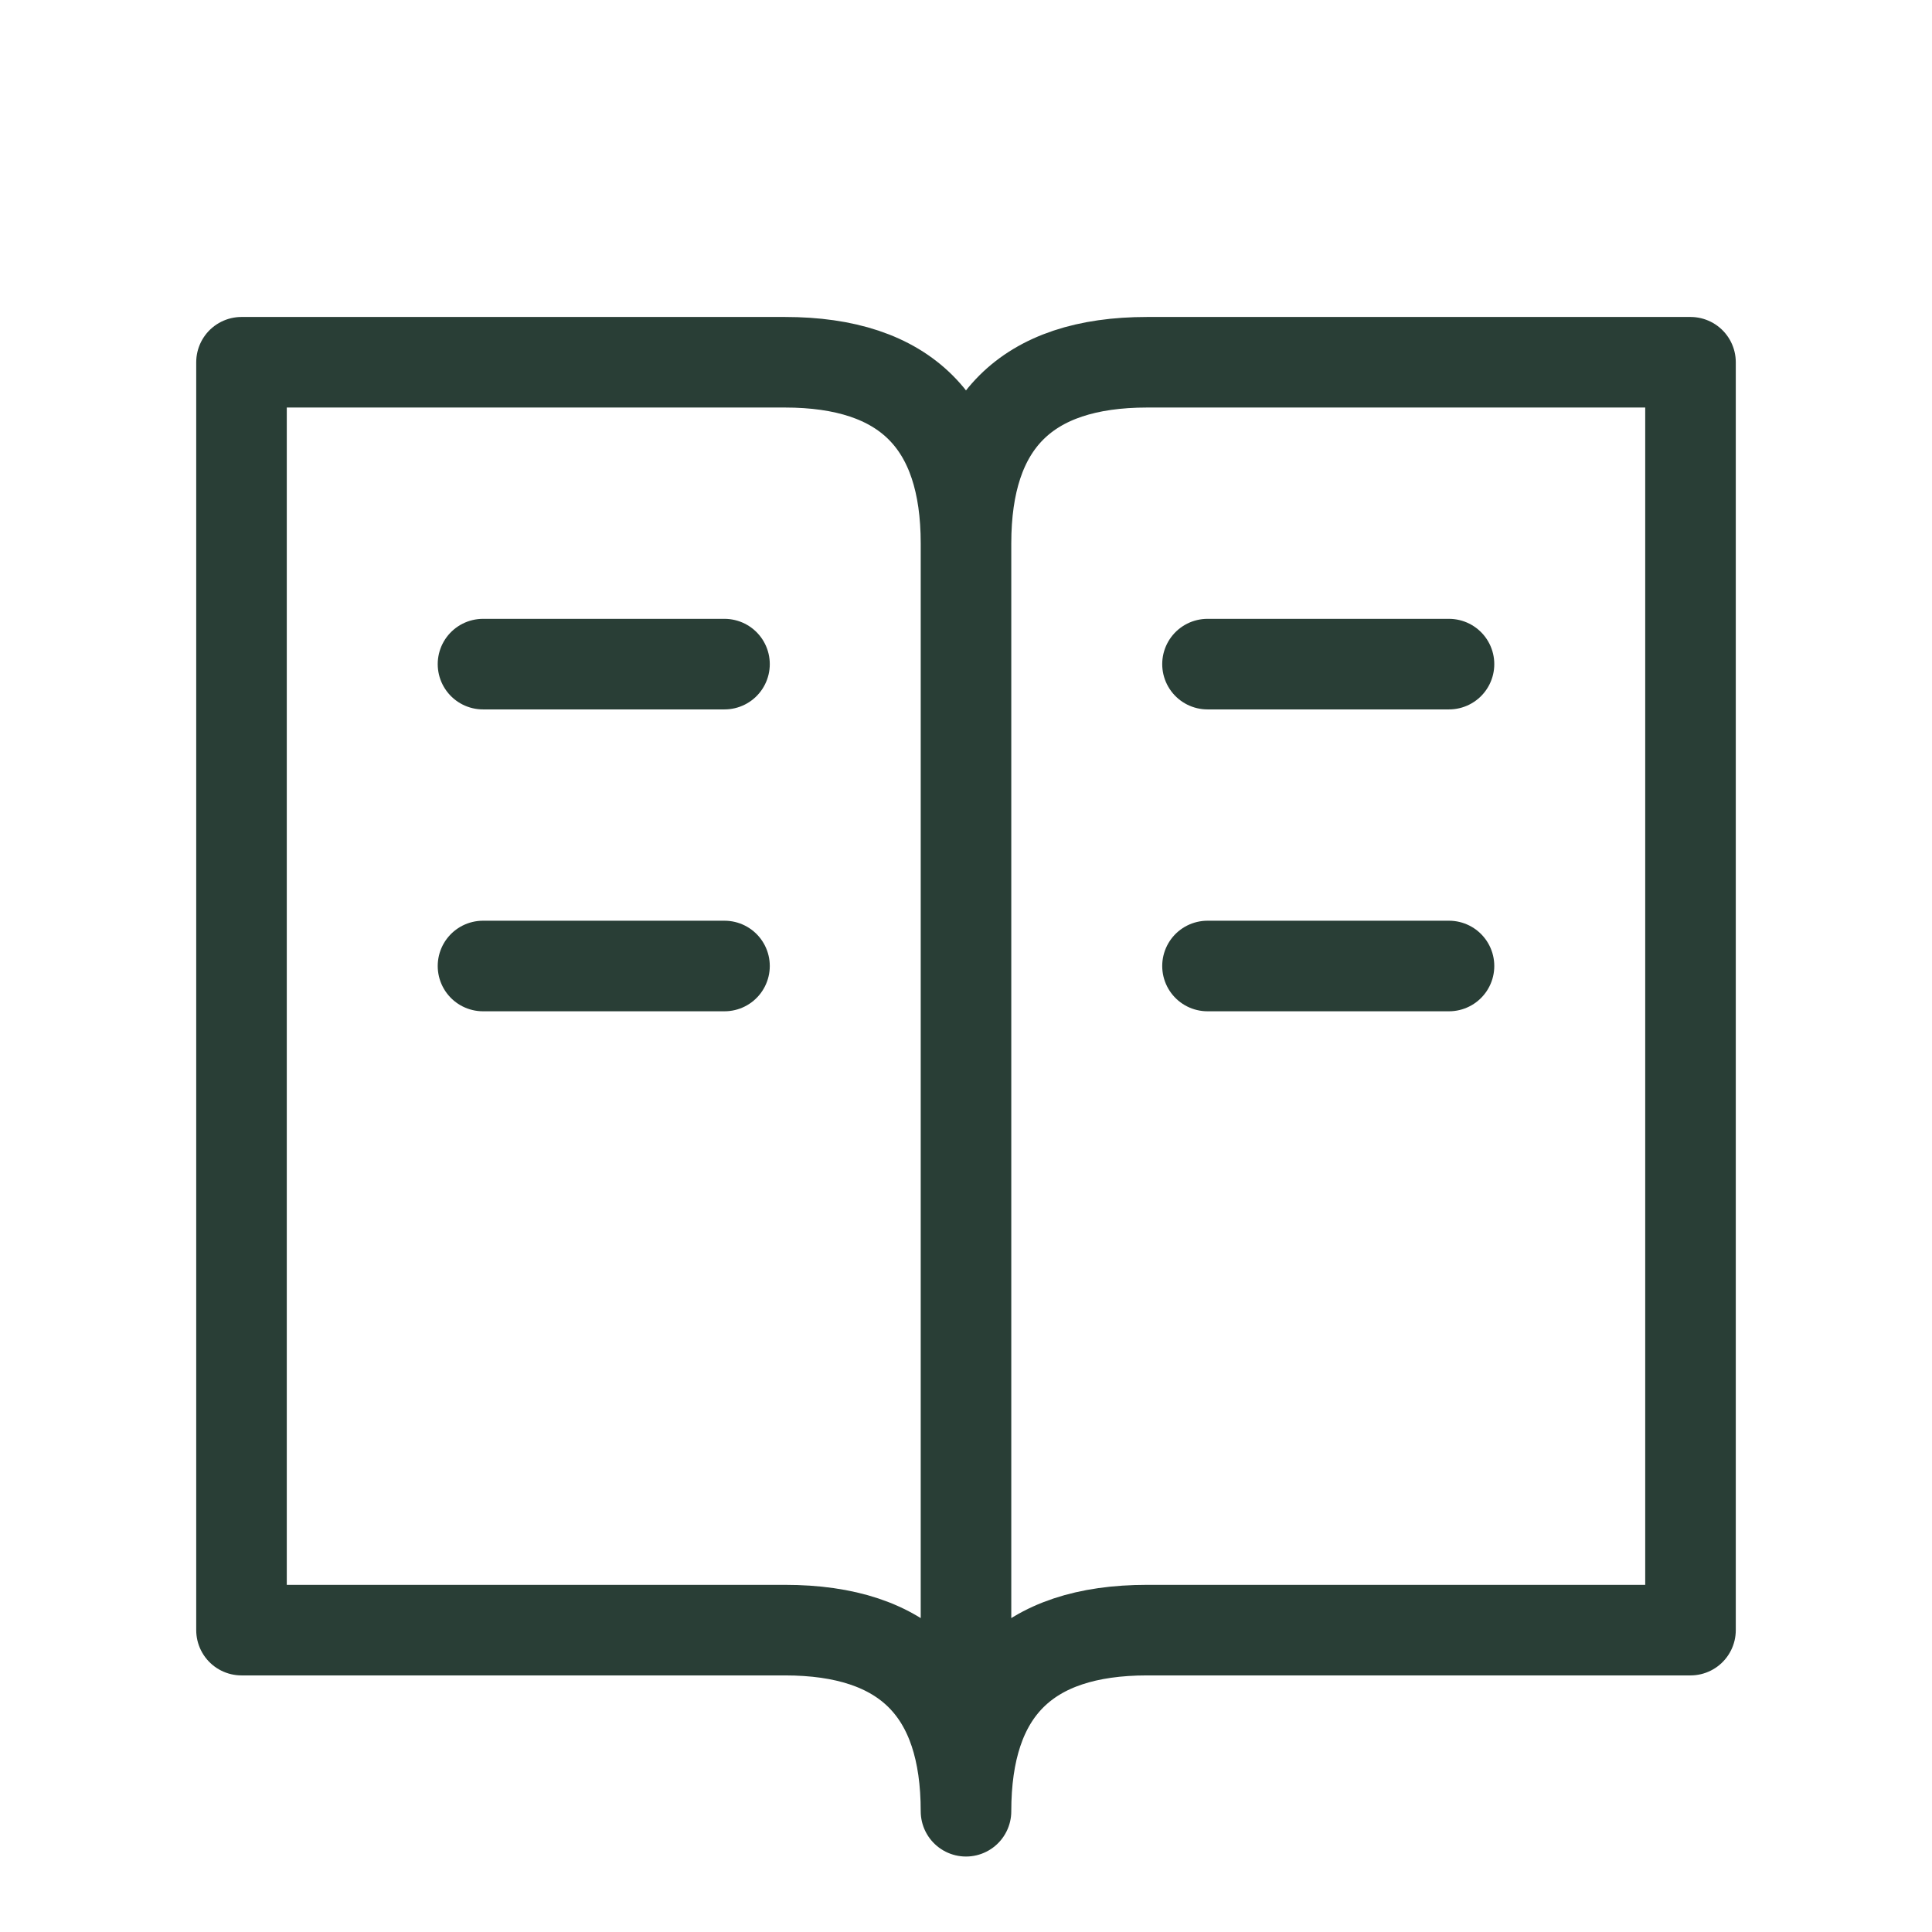
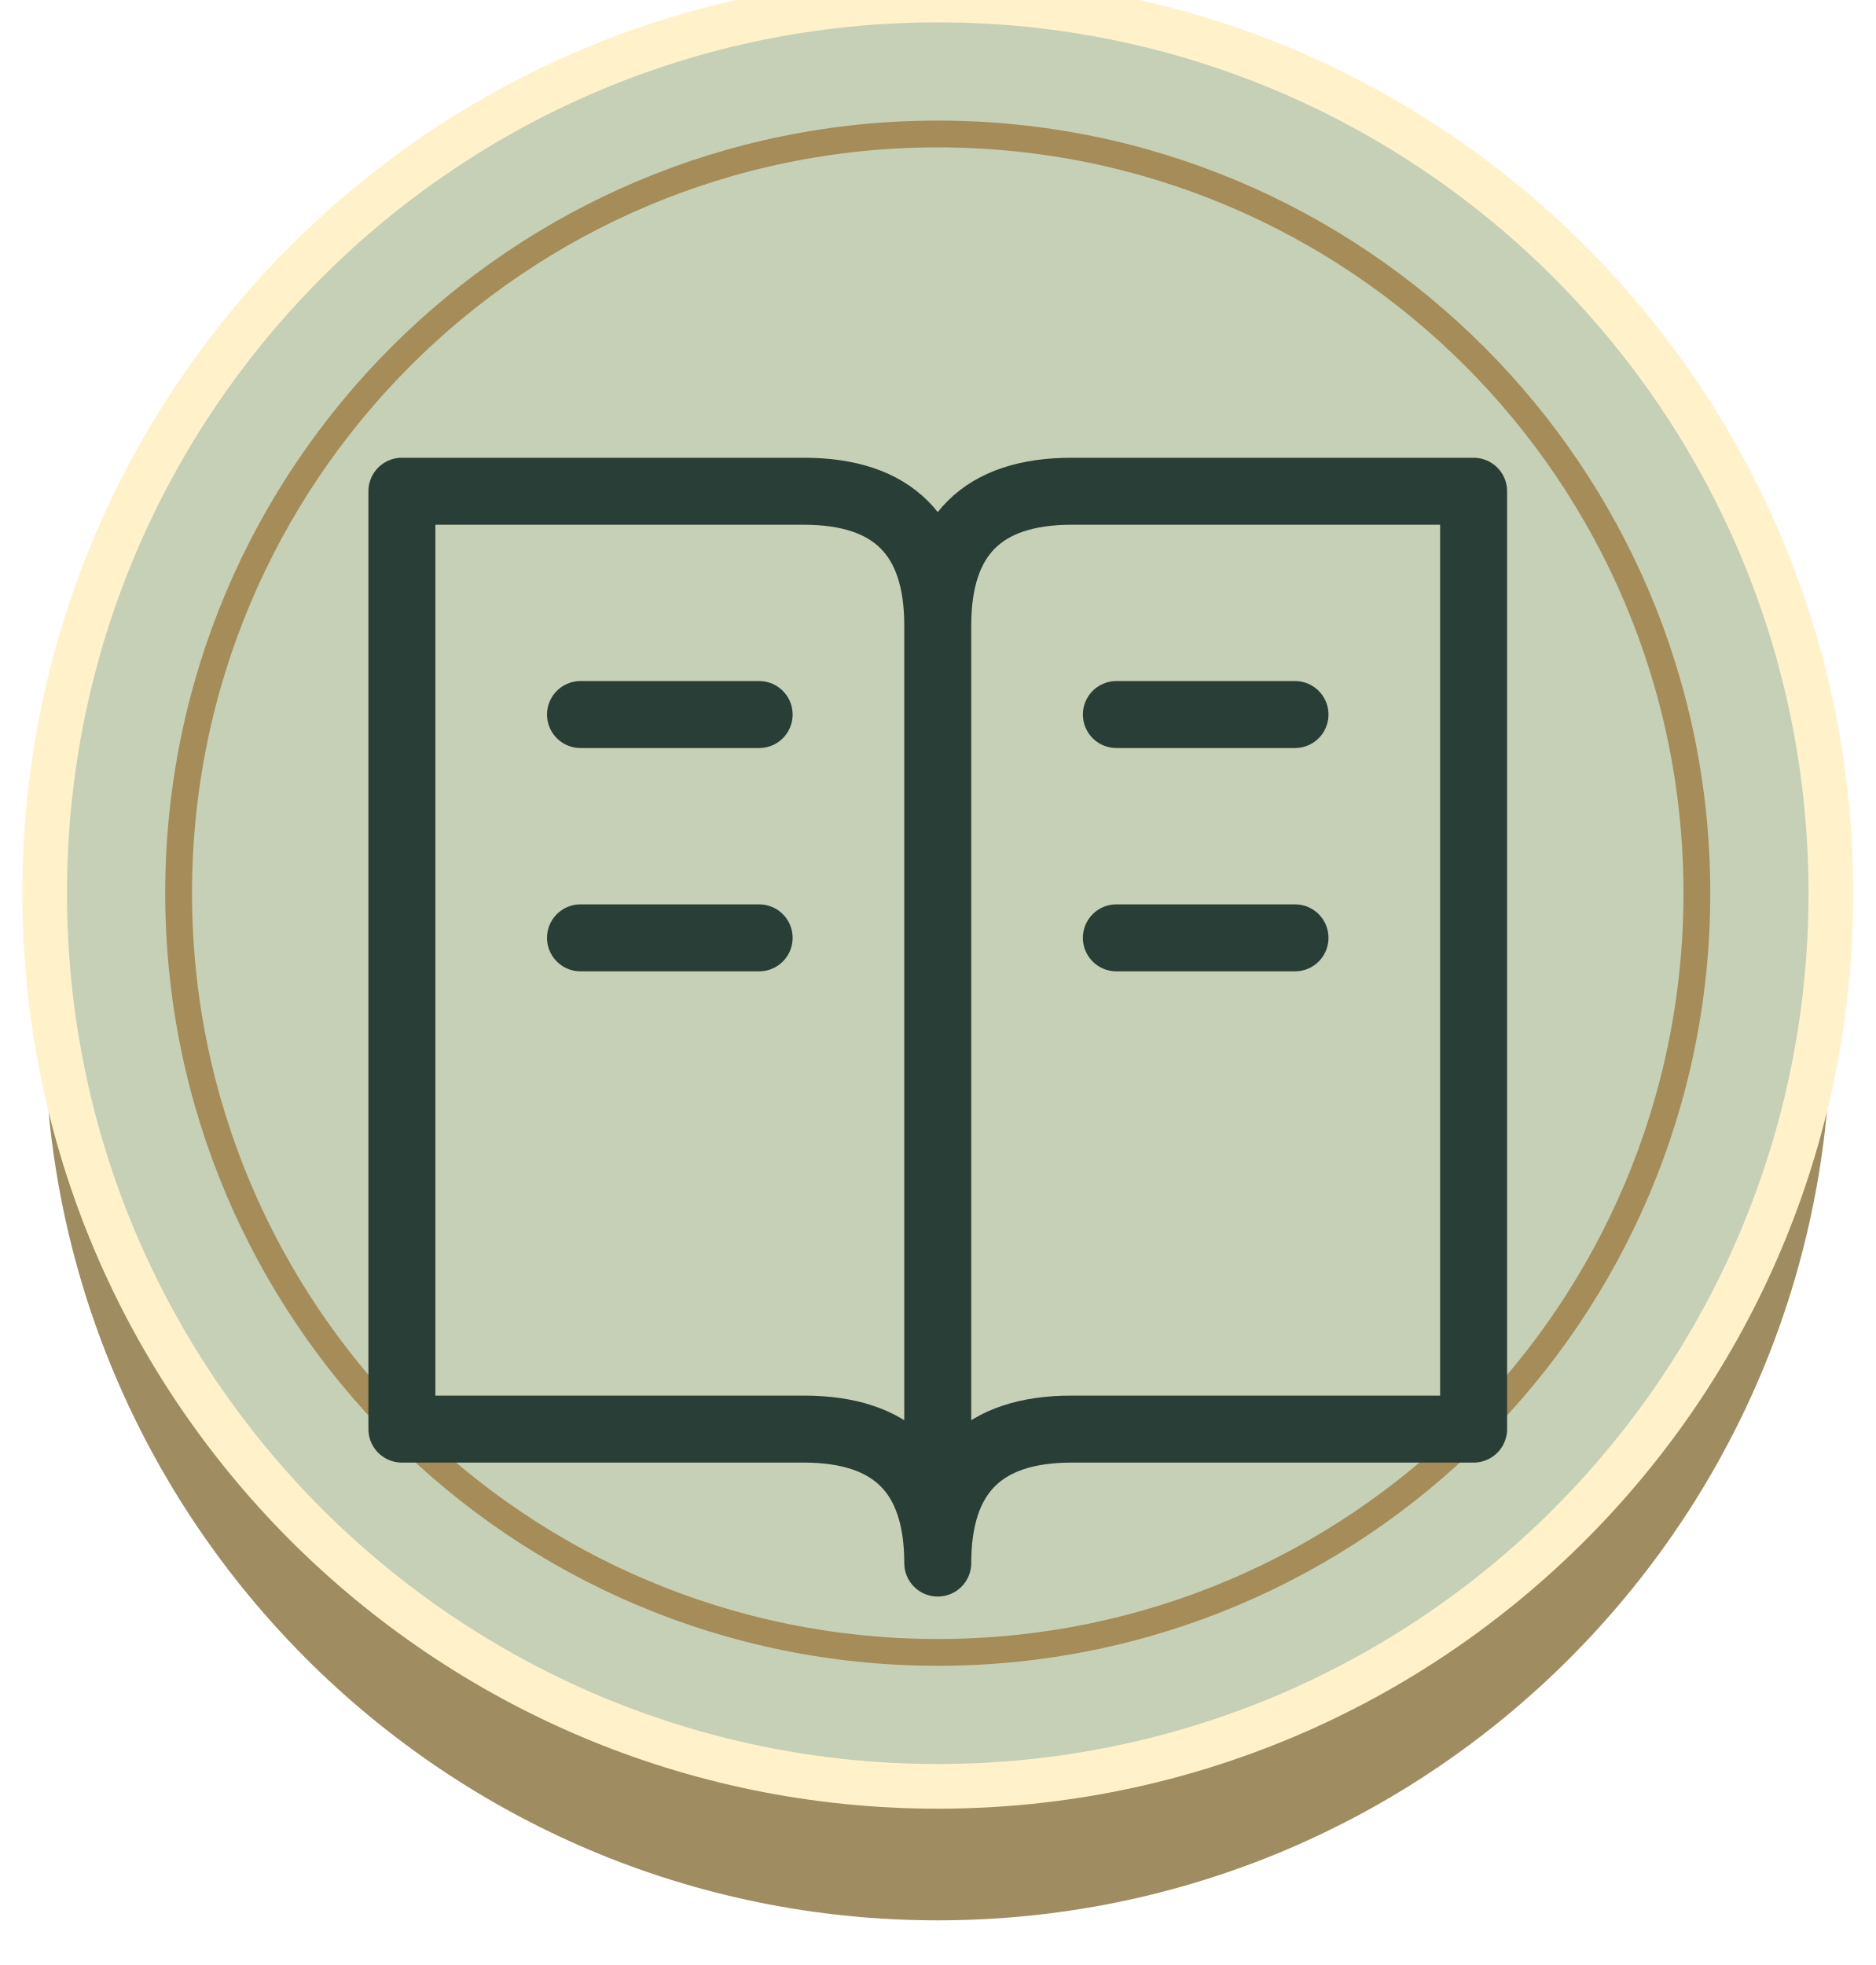
- <svg xmlns="http://www.w3.org/2000/svg" viewBox="0 0 32 32">
+ <svg xmlns="http://www.w3.org/2000/svg" viewBox="-5 -5 42 44">
+   <circle cx="16" cy="18" r="20" fill="#a08c61" />
+   <circle cx="16" cy="15" r="20" fill="#c6d0b7" stroke="#fff2cb" />
+   <circle cx="16" cy="15" r="17" fill="none" stroke="#a58c58" stroke-width=".6" />
  <g fill="none" stroke="#293e36" stroke-width="1.5" stroke-linecap="round" stroke-linejoin="round">
    <path d="M4 6h9q3 0 3 3 0-3 3-3h9v21h-9q-3 0-3 3 0-3-3-3H4zM16 9v18M8 11h4m-4 5h4m8-5h4m-4 5h4" />
  </g>
</svg>
